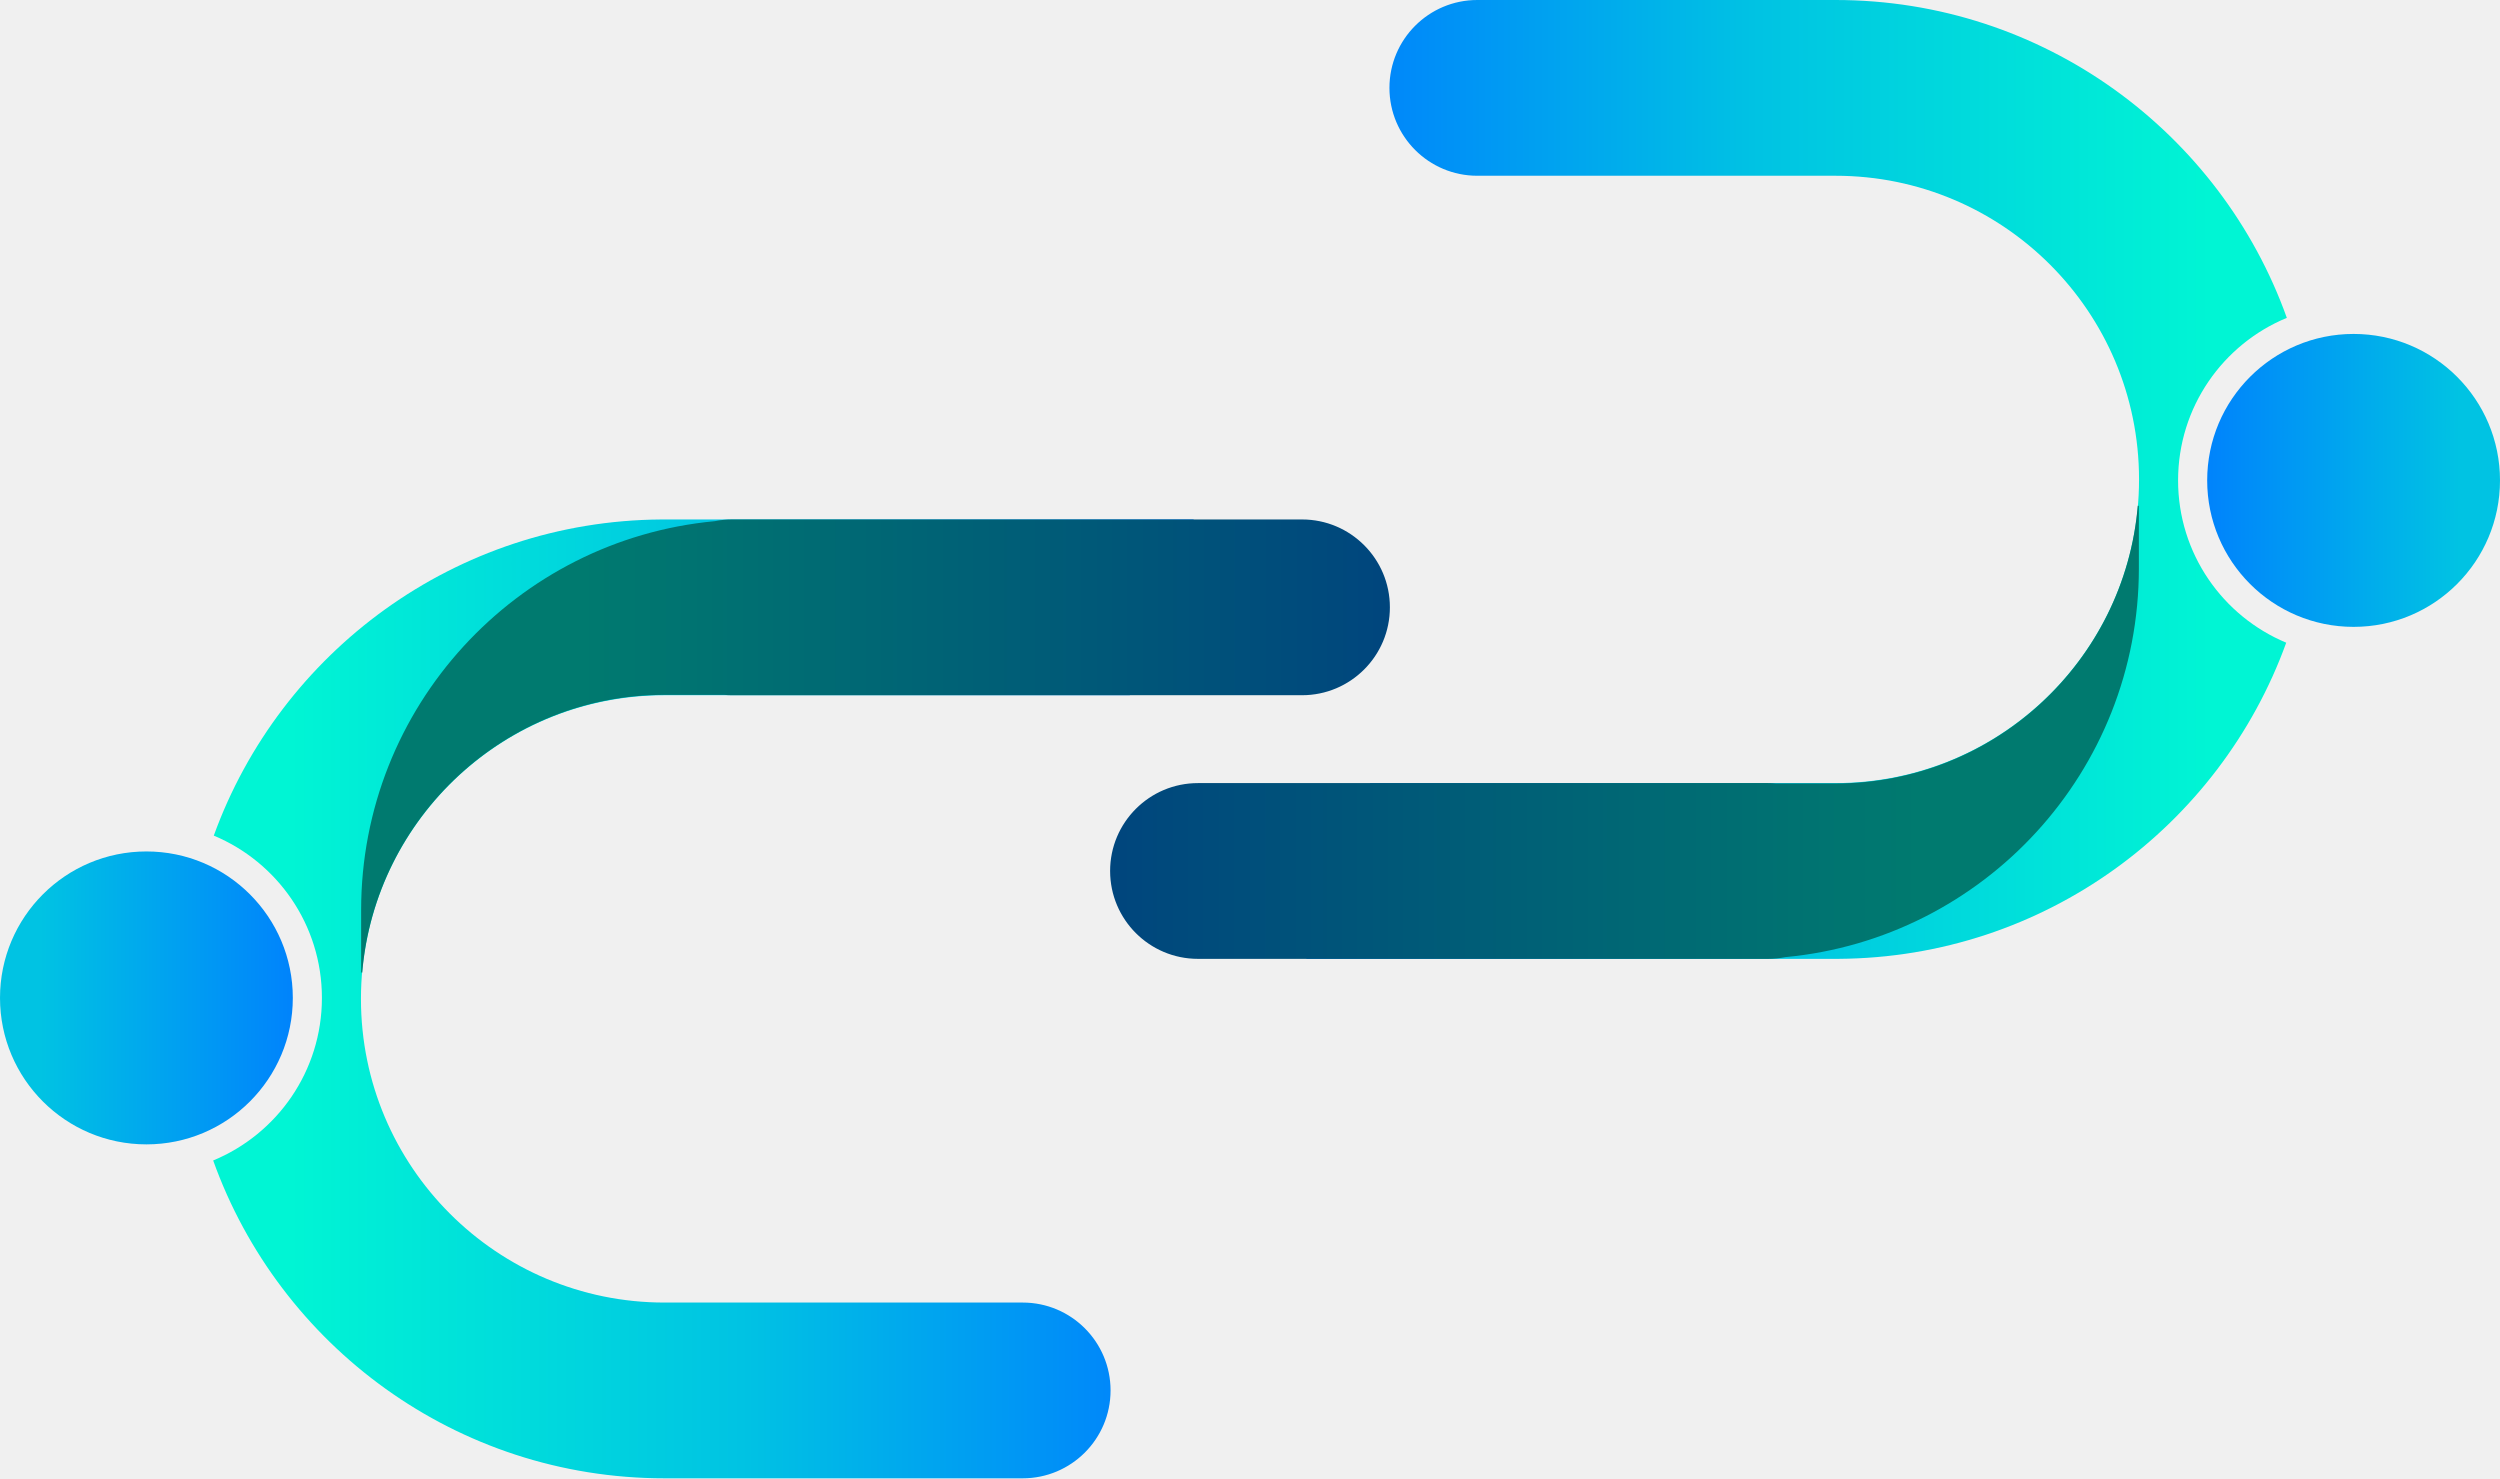
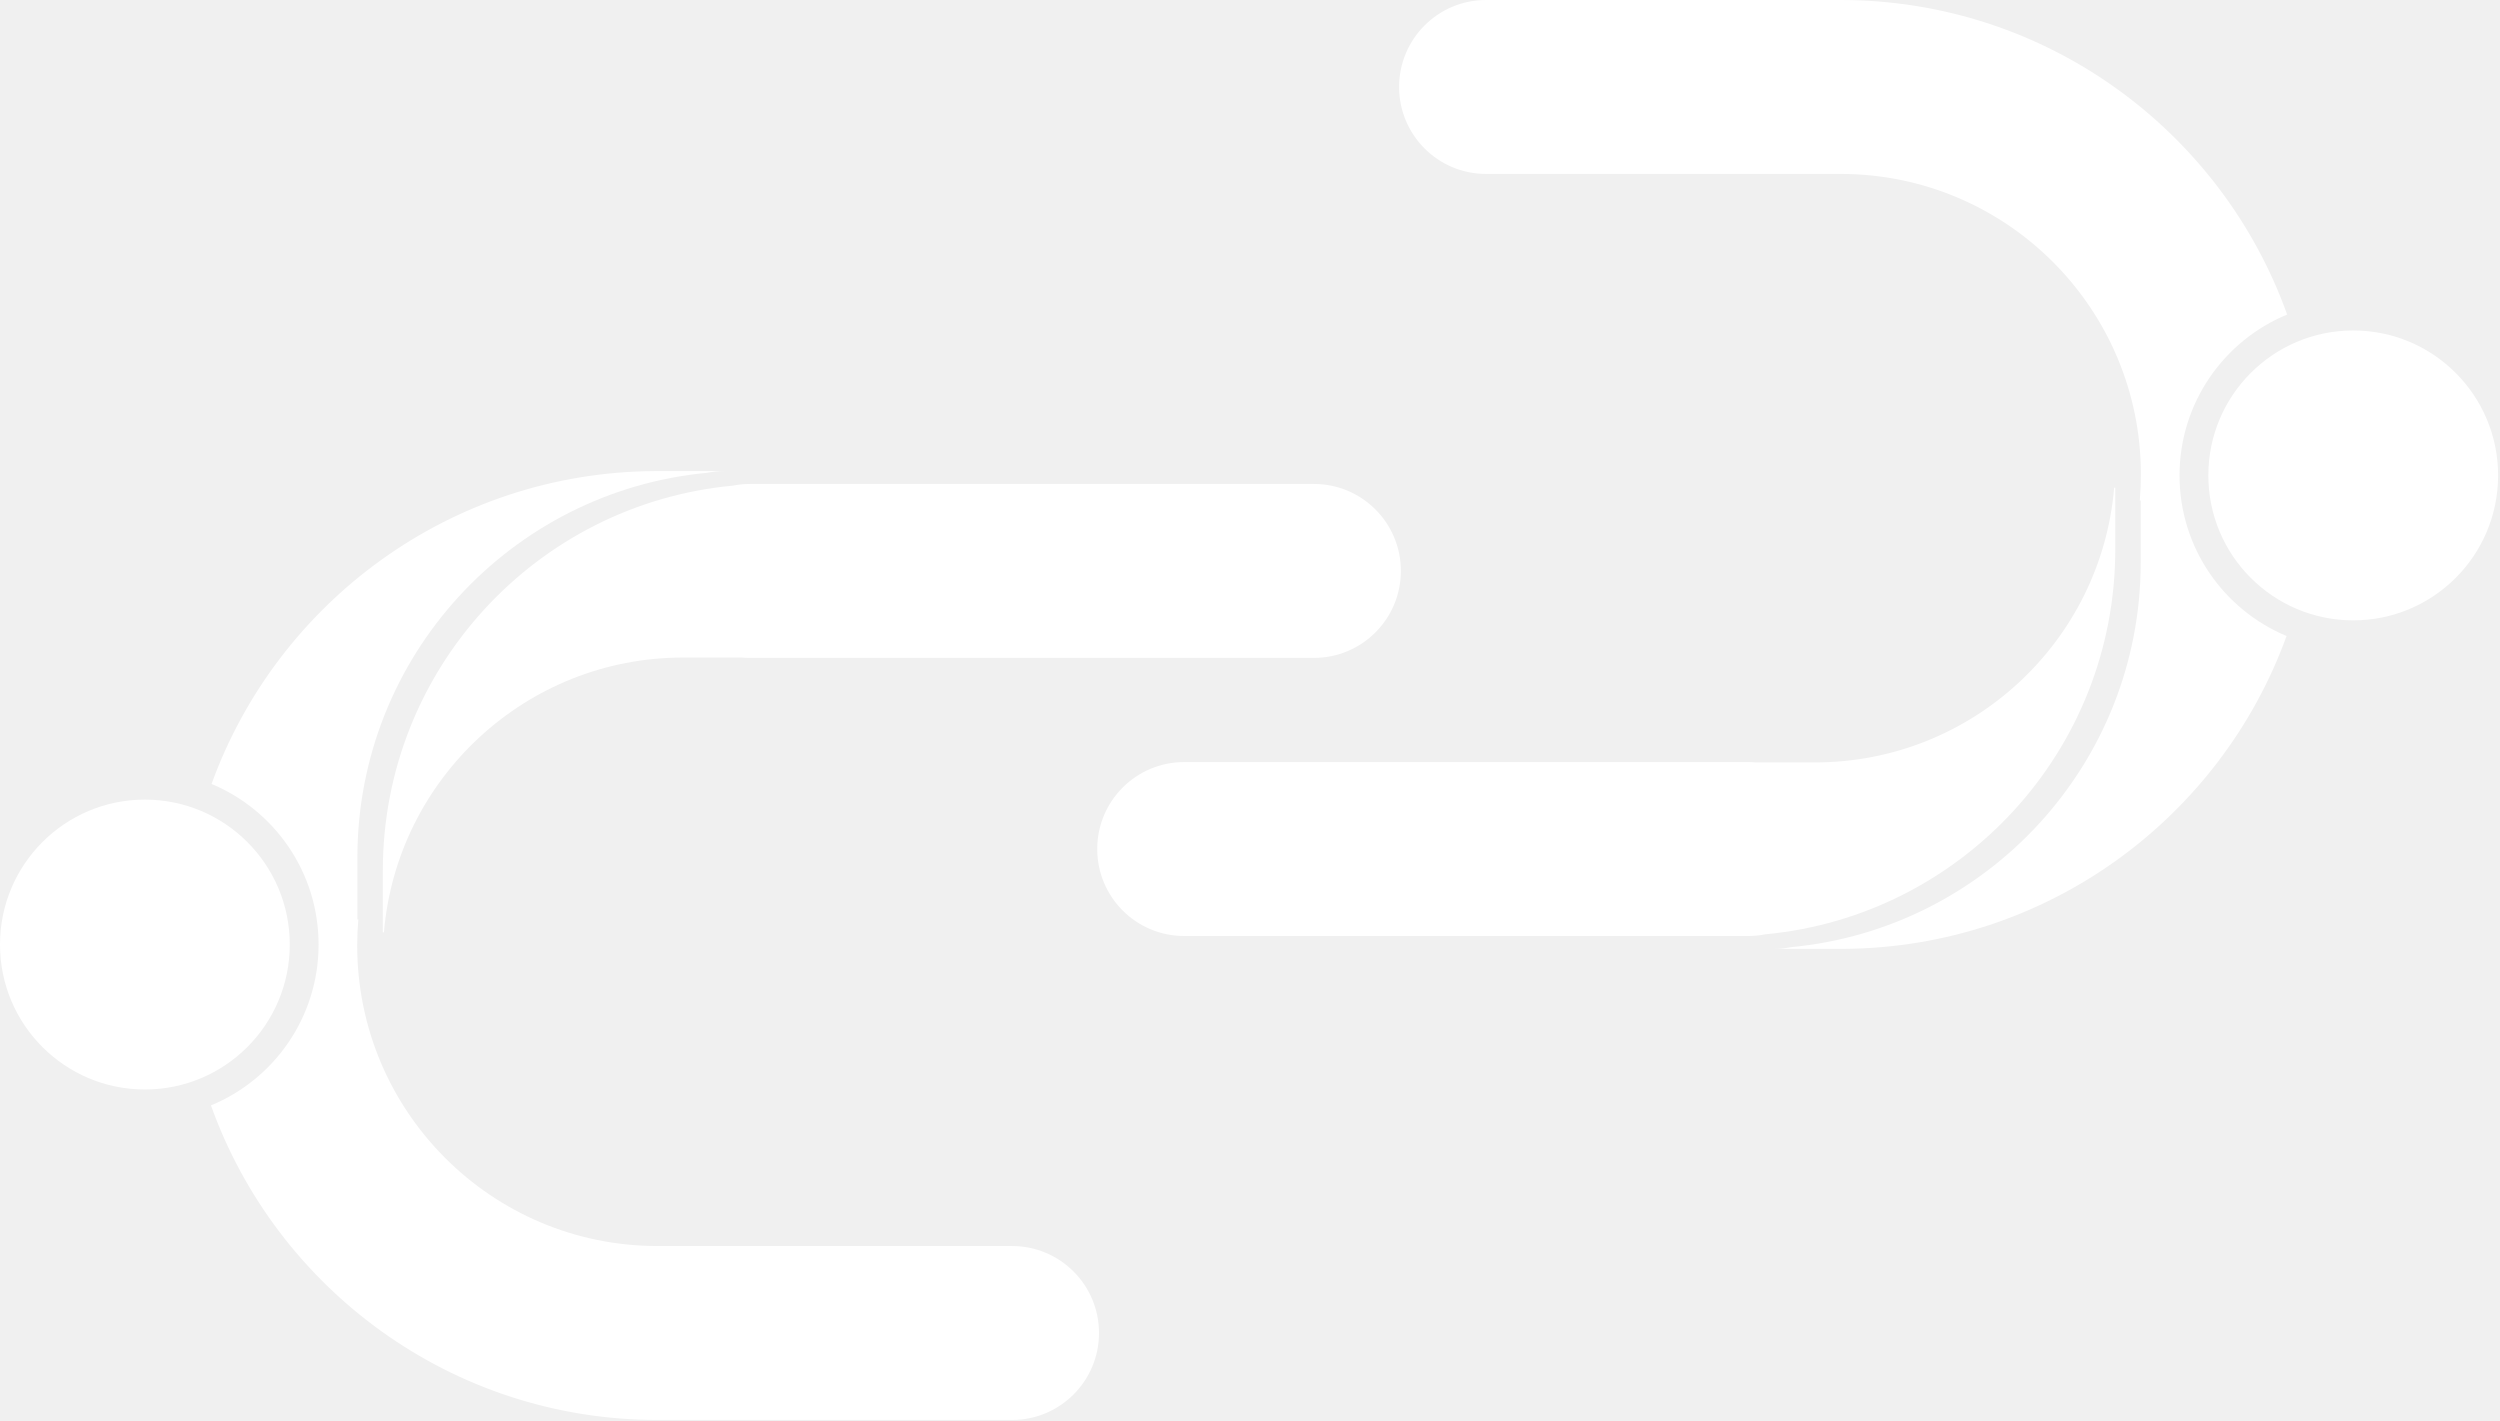
- <svg xmlns="http://www.w3.org/2000/svg" width="761" height="450" viewBox="0 0 761 450" fill="none">
-   <g clip-path="url(#clip0_6658_54861)">
-     <path d="M558.724 0C622.04 0 675.932 40.354 696.112 96.755C676.681 104.771 663.008 123.906 663.008 146.235C663.008 168.493 676.598 187.576 695.927 195.637C675.706 251.488 622.382 291.476 559.668 291.873L558.724 291.876H397.633L417.098 238.375H558.724C609.756 238.375 651.124 196.989 651.124 145.938C651.124 94.886 609.756 53.501 558.724 53.501H449.686C434.918 53.501 422.946 41.524 422.946 26.75C422.946 11.976 434.918 0 449.686 0H558.724Z" fill="url(#paint0_linear_6658_54861)" />
-     <path d="M651.071 172.985C651.071 234.857 603.827 285.689 543.46 291.351C541.75 291.694 539.981 291.876 538.17 291.876H364.66C349.892 291.876 337.92 279.899 337.92 265.125C337.92 250.351 349.892 238.375 364.66 238.375H538.17C538.989 238.375 539.799 238.414 540.599 238.486H558.67C607.036 238.486 646.722 201.31 650.732 153.963H651.071V172.985Z" fill="url(#paint1_linear_6658_54861)" />
-     <path d="M716.433 190.819C741.046 190.819 760.999 170.858 760.999 146.235C760.999 121.612 741.046 101.651 716.433 101.651C691.82 101.651 671.867 121.612 671.867 146.235C671.867 170.858 691.82 190.819 716.433 190.819Z" fill="url(#paint2_linear_6658_54861)" />
-     <path d="M202.276 450C138.96 450 85.066 409.646 64.889 353.245C84.317 345.229 97.991 326.094 97.991 303.765C97.991 281.507 84.404 262.424 65.075 254.363C85.293 198.512 138.618 158.524 201.332 158.127L202.276 158.124H363.368L343.903 211.625H202.276C151.245 211.625 109.875 253.011 109.875 304.062C109.875 355.114 151.245 396.499 202.276 396.499H311.314C326.082 396.499 338.054 408.476 338.054 423.25C338.054 438.024 326.082 450 311.314 450H202.276Z" fill="url(#paint3_linear_6658_54861)" />
-     <path d="M109.93 277.015C109.93 215.143 157.173 164.311 217.541 158.649C219.25 158.306 221.019 158.124 222.831 158.124H396.341C411.109 158.124 423.081 170.101 423.081 184.875C423.081 199.649 411.109 211.625 396.341 211.625H222.831C222.012 211.625 221.202 211.586 220.402 211.514H202.331C153.965 211.514 114.279 248.69 110.265 296.037H109.93V277.015Z" fill="url(#paint4_linear_6658_54861)" />
-     <path d="M44.567 259.181C19.953 259.181 0.001 279.142 0.001 303.765C0.001 328.388 19.953 348.349 44.567 348.349C69.18 348.349 89.133 328.388 89.133 303.765C89.133 279.142 69.18 259.181 44.567 259.181Z" fill="url(#paint5_linear_6658_54861)" />
+ <svg xmlns="http://www.w3.org/2000/svg" width="769" height="437" viewBox="0 0 769 437" fill="none">
+   <g clip-path="url(#clip0_6671_54847)">
+     <path d="M202.277 436.78C138.962 436.78 85.069 396.427 64.89 340.025C84.32 332.01 97.994 312.874 97.994 290.545C97.994 268.287 84.404 249.204 65.074 241.144C85.295 185.292 138.62 145.304 201.334 144.907L202.277 144.904L363.369 144.905H222.834C221.023 144.905 219.253 145.086 217.544 145.43C157.177 151.091 109.934 201.924 109.934 263.796V282.817H110.223C109.995 285.462 109.878 288.139 109.878 290.843C109.878 341.894 151.246 383.279 202.277 383.279H311.315C326.083 383.279 338.056 395.256 338.056 410.03C338.055 424.804 326.083 436.78 311.315 436.78H202.277ZM120.657 247.479C136.168 218.223 166.924 198.295 202.334 198.295H220.405C221.205 198.367 222.015 198.405 222.834 198.405H202.277C166.912 198.405 136.188 218.283 120.657 247.479Z" fill="white" />
+     <path d="M44.567 245.96C19.953 245.96 0.001 265.921 0.001 290.544C0.001 315.167 19.953 335.127 44.567 335.127C69.18 335.127 89.133 315.167 89.133 290.544C89.133 265.921 69.18 245.96 44.567 245.96Z" fill="white" />
+     <path d="M117.759 267.758C117.759 205.886 165.003 155.054 225.37 149.392C227.08 149.049 228.849 148.867 230.66 148.867H404.17C418.939 148.867 430.91 160.844 430.91 175.618C430.91 190.392 418.939 202.368 404.17 202.368H230.66C229.841 202.368 229.031 202.329 228.231 202.257H210.16C161.794 202.258 122.109 239.433 118.098 286.78H117.759V267.758Z" fill="white" />
+     <path d="M566.141 0C629.456 0 683.349 40.354 703.528 96.755C684.098 104.77 670.424 123.906 670.424 146.235C670.424 168.493 684.014 187.576 703.344 195.637C683.123 251.488 629.798 291.476 567.084 291.873L566.141 291.876L405.049 291.875H545.584C547.395 291.875 549.164 291.694 550.874 291.351C611.241 285.689 658.484 234.856 658.484 172.984V153.963H658.195C658.423 151.318 658.54 148.641 658.54 145.938C658.54 94.886 617.172 53.501 566.141 53.501H457.103C442.335 53.501 430.362 41.524 430.362 26.75C430.362 11.976 442.335 0 457.103 0H566.141ZM647.761 189.302C632.25 218.558 601.494 238.485 566.084 238.485H548.013C547.213 238.413 546.403 238.375 545.584 238.375H566.141C601.506 238.375 632.23 218.498 647.761 189.302Z" fill="white" />
+     <path d="M723.851 190.821C748.464 190.821 768.417 170.86 768.417 146.237C768.417 121.614 748.464 101.653 723.851 101.653C699.238 101.653 679.285 121.614 679.285 146.237C679.285 170.86 699.238 190.821 723.851 190.821Z" fill="white" />
+     <path d="M650.659 169.022C650.659 230.894 603.415 281.726 543.048 287.388C541.338 287.732 539.569 287.913 537.758 287.913H364.247C349.479 287.913 337.508 275.936 337.508 261.162C337.508 246.389 349.479 234.412 364.247 234.412H537.758C538.577 234.412 539.387 234.451 540.187 234.523H558.258C606.624 234.523 646.309 197.347 650.32 150H650.659V169.022Z" fill="white" />
  </g>
  <defs>
-     <linearGradient id="paint0_linear_6658_54861" x1="672.694" y1="146.235" x2="397.633" y2="146.235" gradientUnits="userSpaceOnUse">
-       <stop stop-color="#00F5D4" />
-       <stop offset="0.5" stop-color="#00C3E3" />
-       <stop offset="1" stop-color="#007BFF" />
-     </linearGradient>
-     <linearGradient id="paint1_linear_6658_54861" x1="584.103" y1="222.919" x2="307.793" y2="222.919" gradientUnits="userSpaceOnUse">
-       <stop stop-color="#007A6F" />
-       <stop offset="1" stop-color="#003F7F" />
-     </linearGradient>
-     <linearGradient id="paint2_linear_6658_54861" x1="748.818" y1="146.235" x2="662.36" y2="146.235" gradientUnits="userSpaceOnUse">
-       <stop stop-color="#00C3E3" />
-       <stop offset="1" stop-color="#007BFF" />
-     </linearGradient>
-     <linearGradient id="paint3_linear_6658_54861" x1="88.307" y1="303.765" x2="363.368" y2="303.765" gradientUnits="userSpaceOnUse">
-       <stop stop-color="#00F5D4" />
-       <stop offset="0.5" stop-color="#00C3E3" />
-       <stop offset="1" stop-color="#007BFF" />
-     </linearGradient>
-     <linearGradient id="paint4_linear_6658_54861" x1="176.898" y1="227.081" x2="453.208" y2="227.081" gradientUnits="userSpaceOnUse">
-       <stop stop-color="#007A6F" />
-       <stop offset="1" stop-color="#003F7F" />
-     </linearGradient>
-     <linearGradient id="paint5_linear_6658_54861" x1="12.182" y1="303.765" x2="98.64" y2="303.765" gradientUnits="userSpaceOnUse">
-       <stop stop-color="#00C3E3" />
-       <stop offset="1" stop-color="#007BFF" />
-     </linearGradient>
-     <clipPath id="clip0_6658_54861">
-       <rect width="760.999" height="450" fill="white" />
+     <clipPath id="clip0_6671_54847">
+       <rect width="768.417" height="436.78" fill="white" />
    </clipPath>
  </defs>
</svg>
